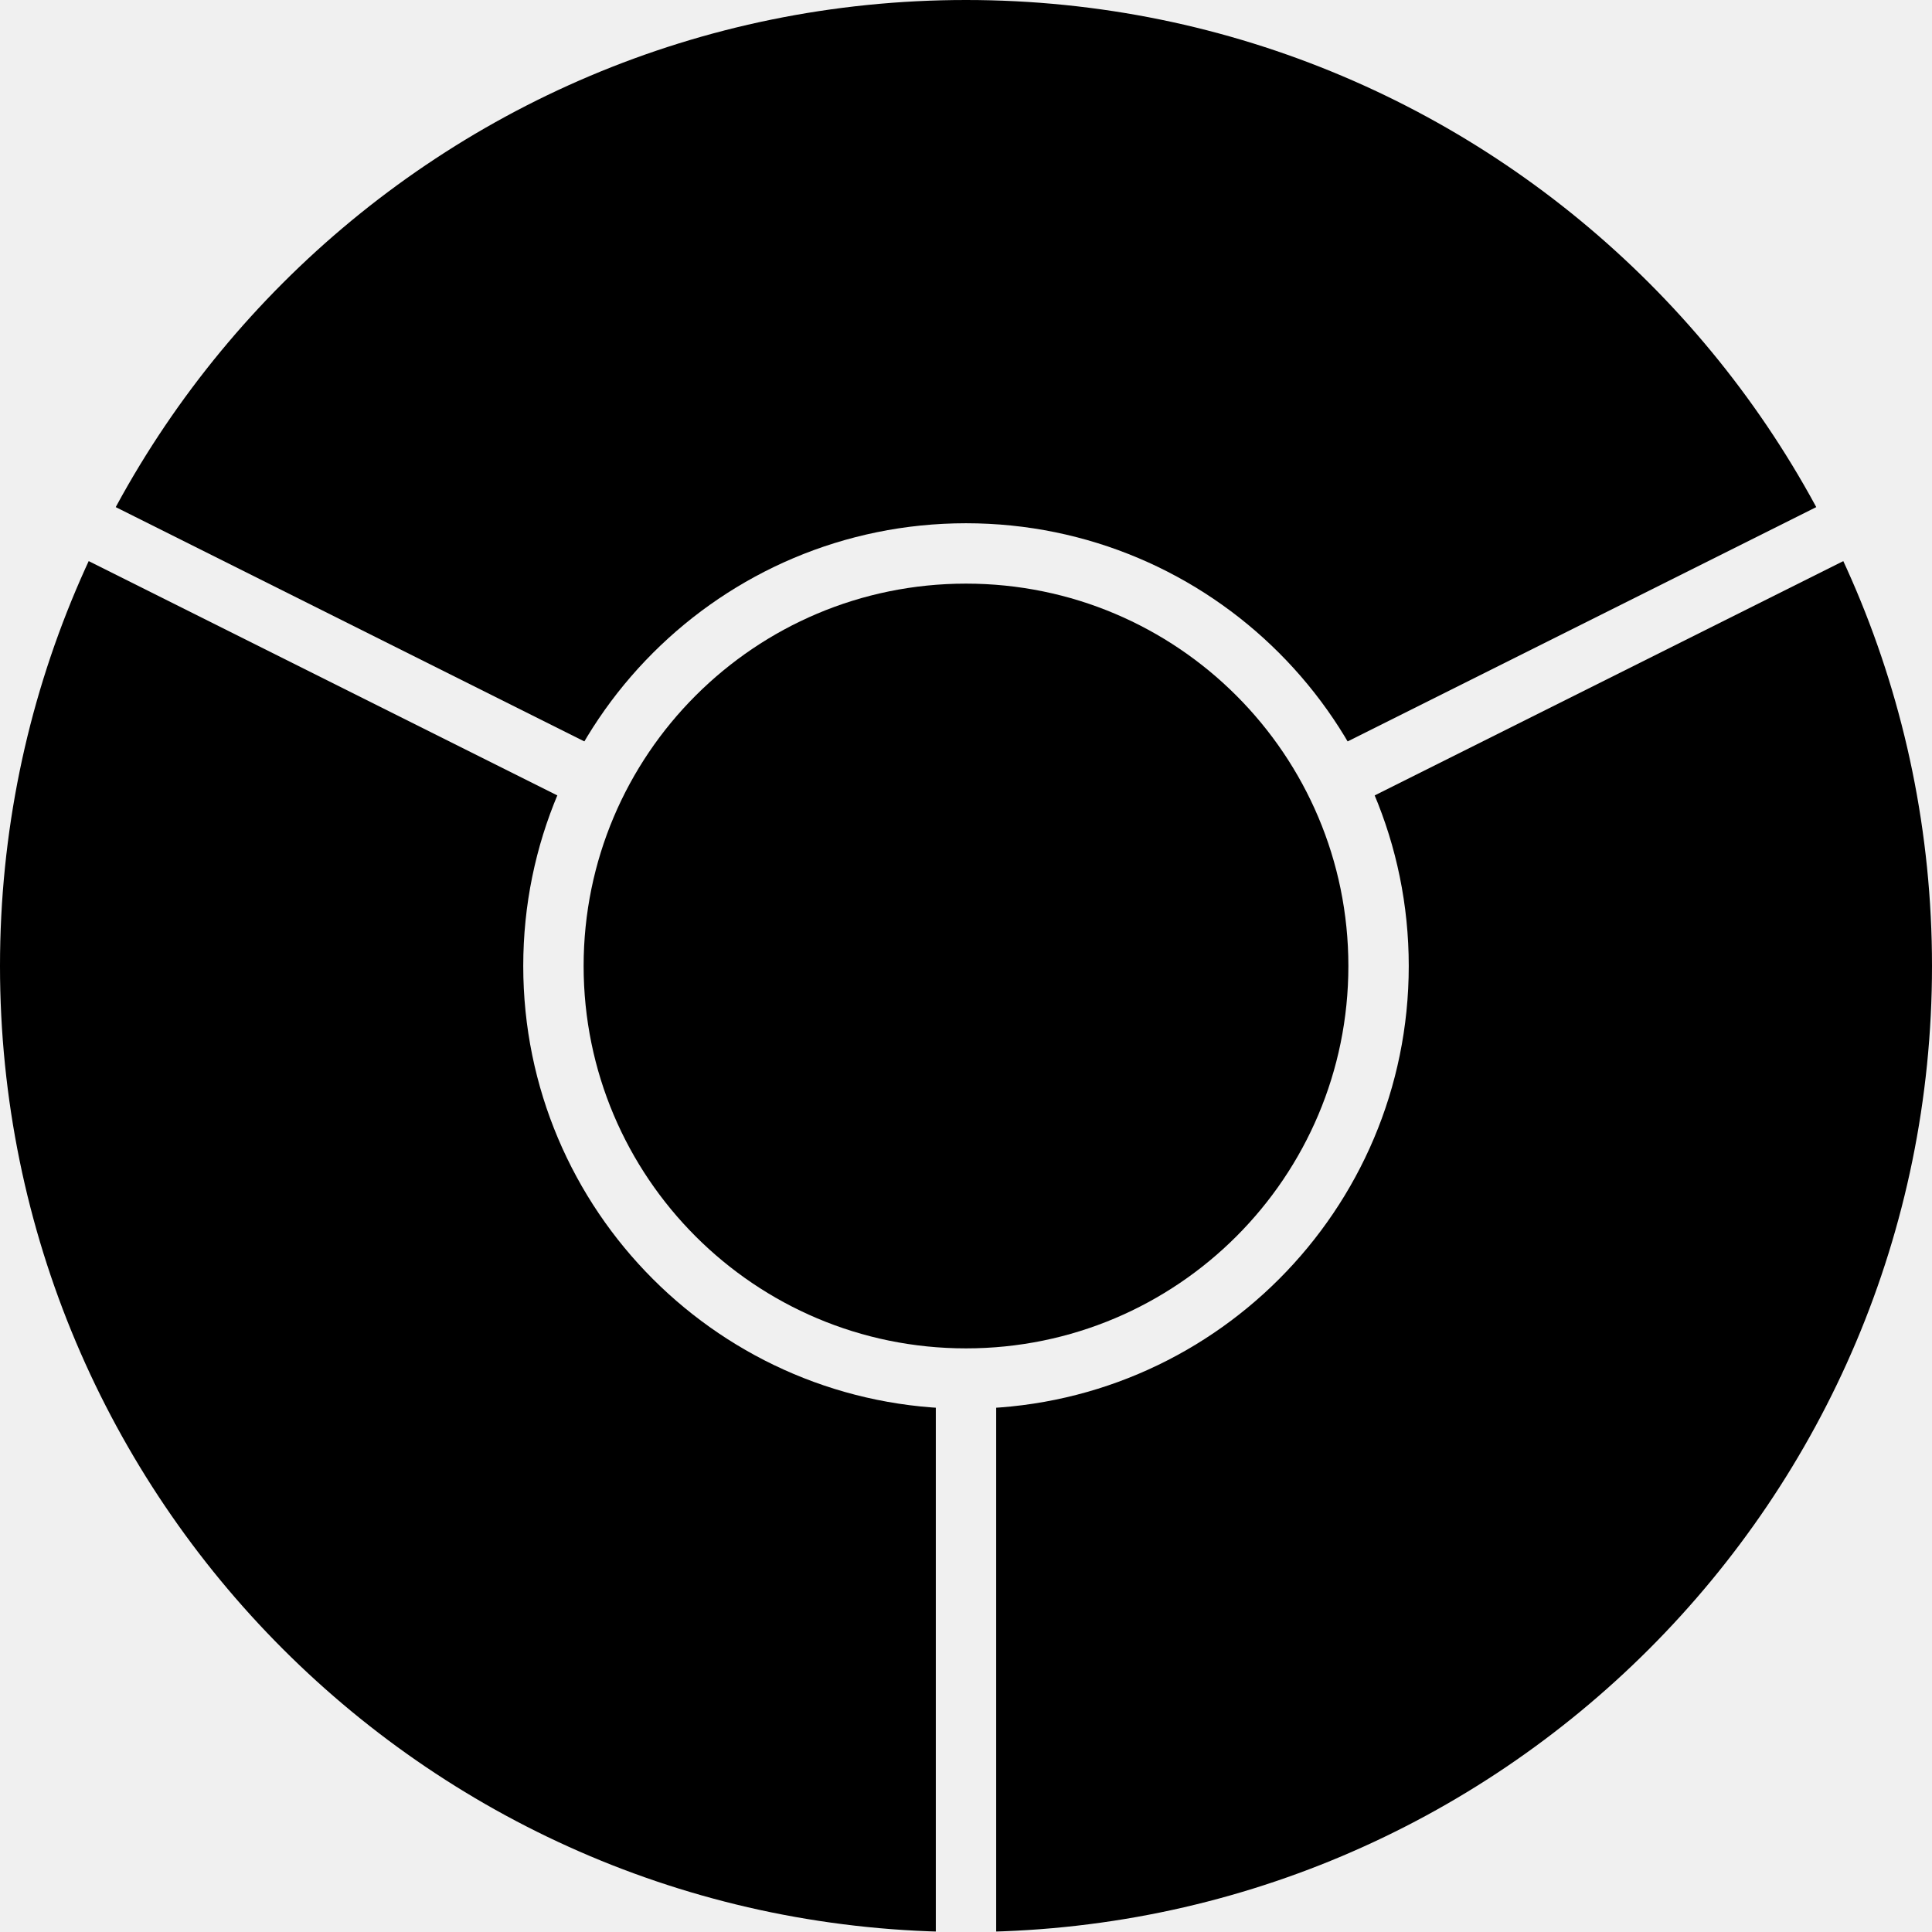
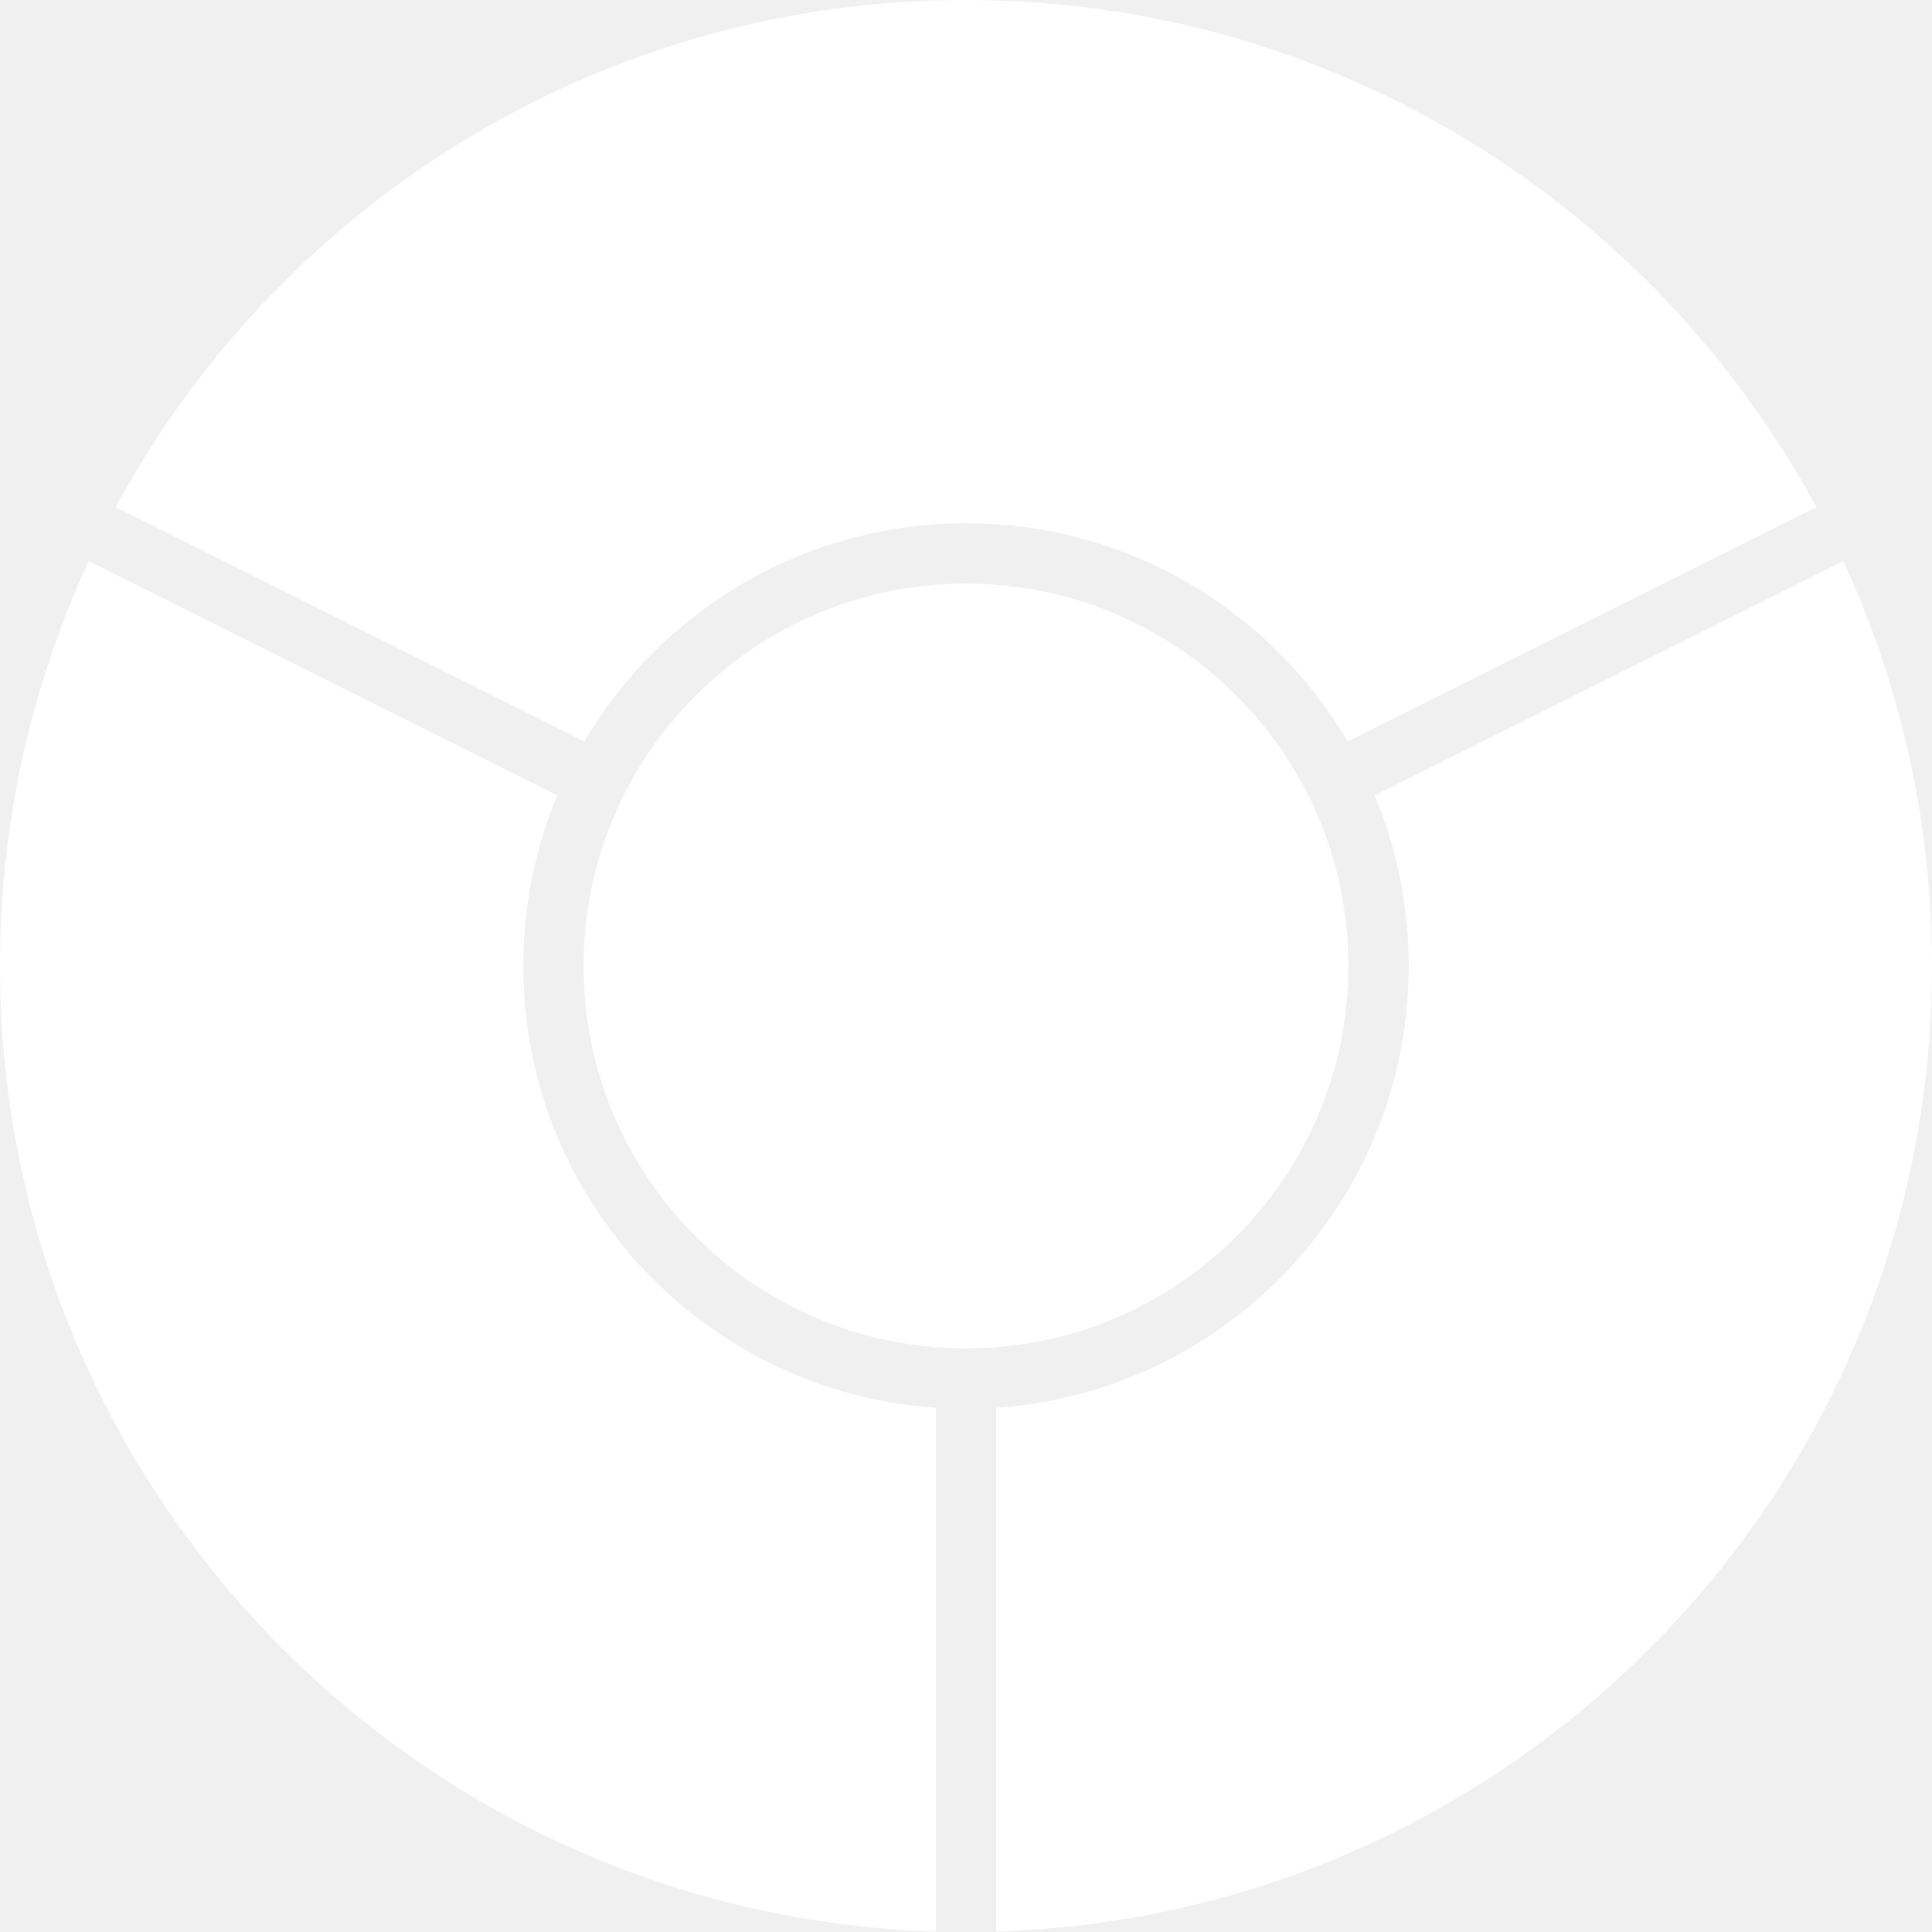
<svg xmlns="http://www.w3.org/2000/svg" viewBox="0 0 48 48">
  <mask id="gaps">
    <rect width="48" height="48" fill="white" />
    <g stroke="black" stroke-width="1.5" stroke-linecap="round">
      <line x1="24" y1="24" x2="48" y2="12" />
      <line x1="24" y1="24" x2="24" y2="48" />
      <line x1="24" y1="24" x2="0" y2="12" />
    </g>
    <circle cx="24" cy="24" r="11" fill="black" />
  </mask>
  <g mask="url(#gaps)">
-     <circle cx="24" cy="24" r="24" />
+     <circle cx="24" cy="24" r="24" fill="white" />
  </g>
-   <circle cx="24" cy="24" r="9.5" />
+   <circle cx="24" cy="24" r="9.5" fill="white" />
</svg>
